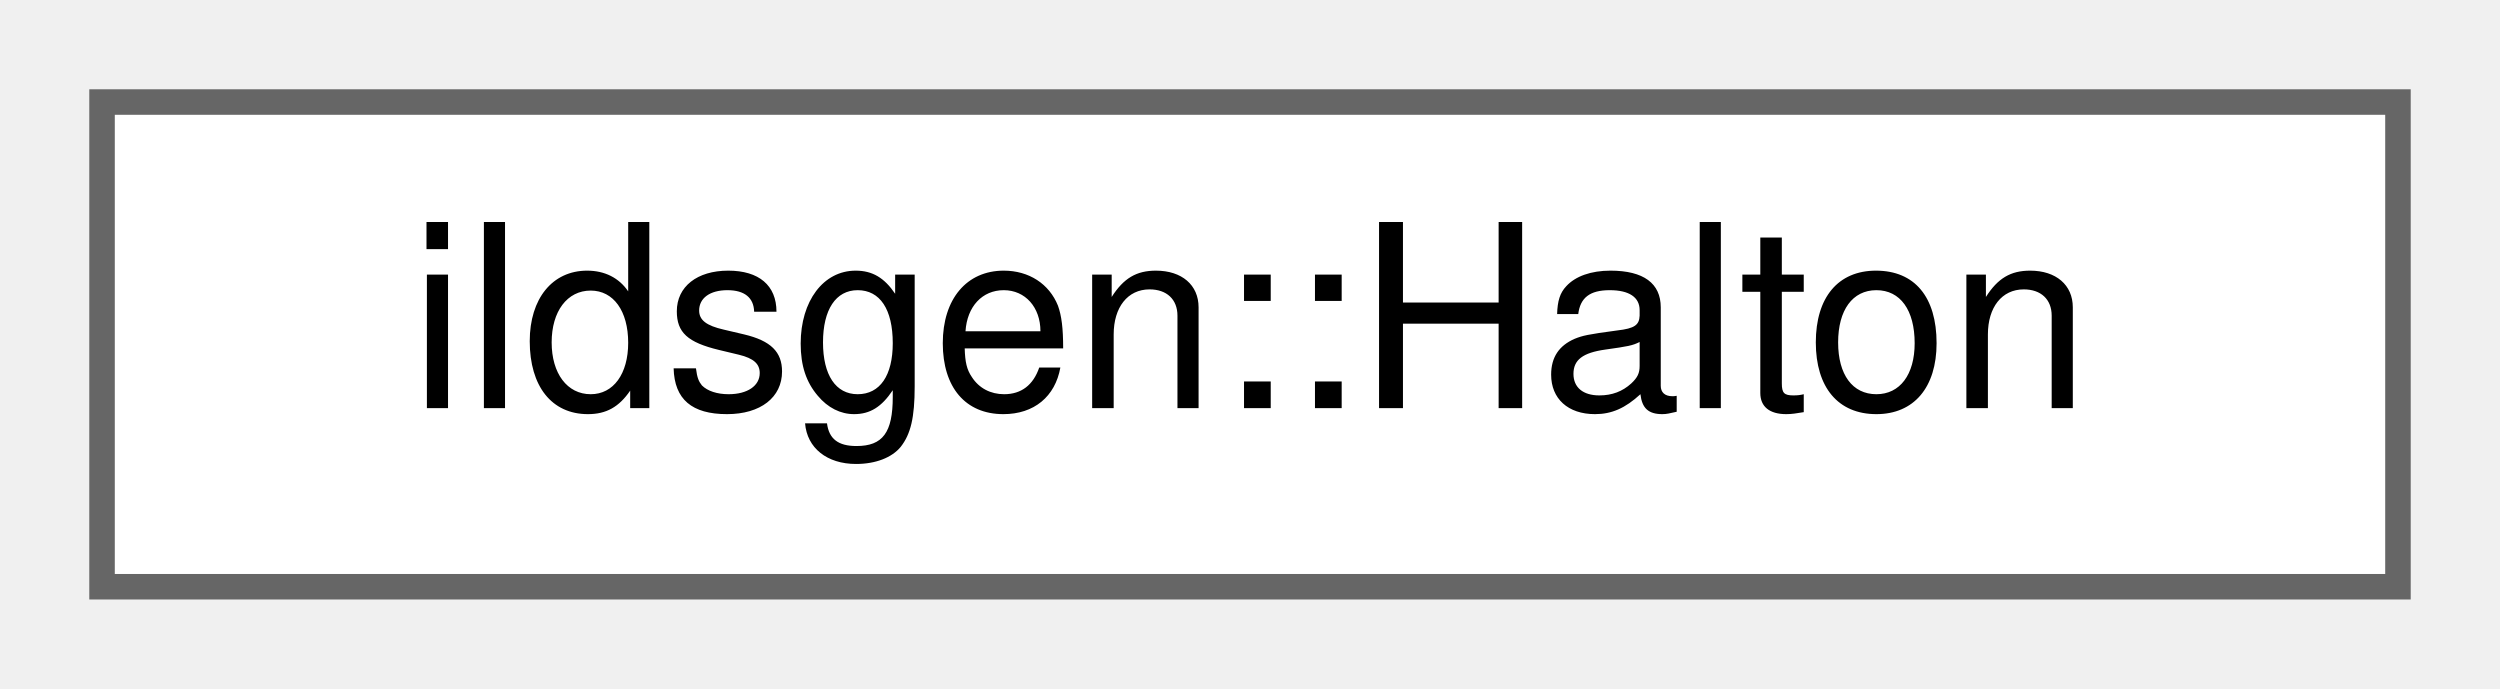
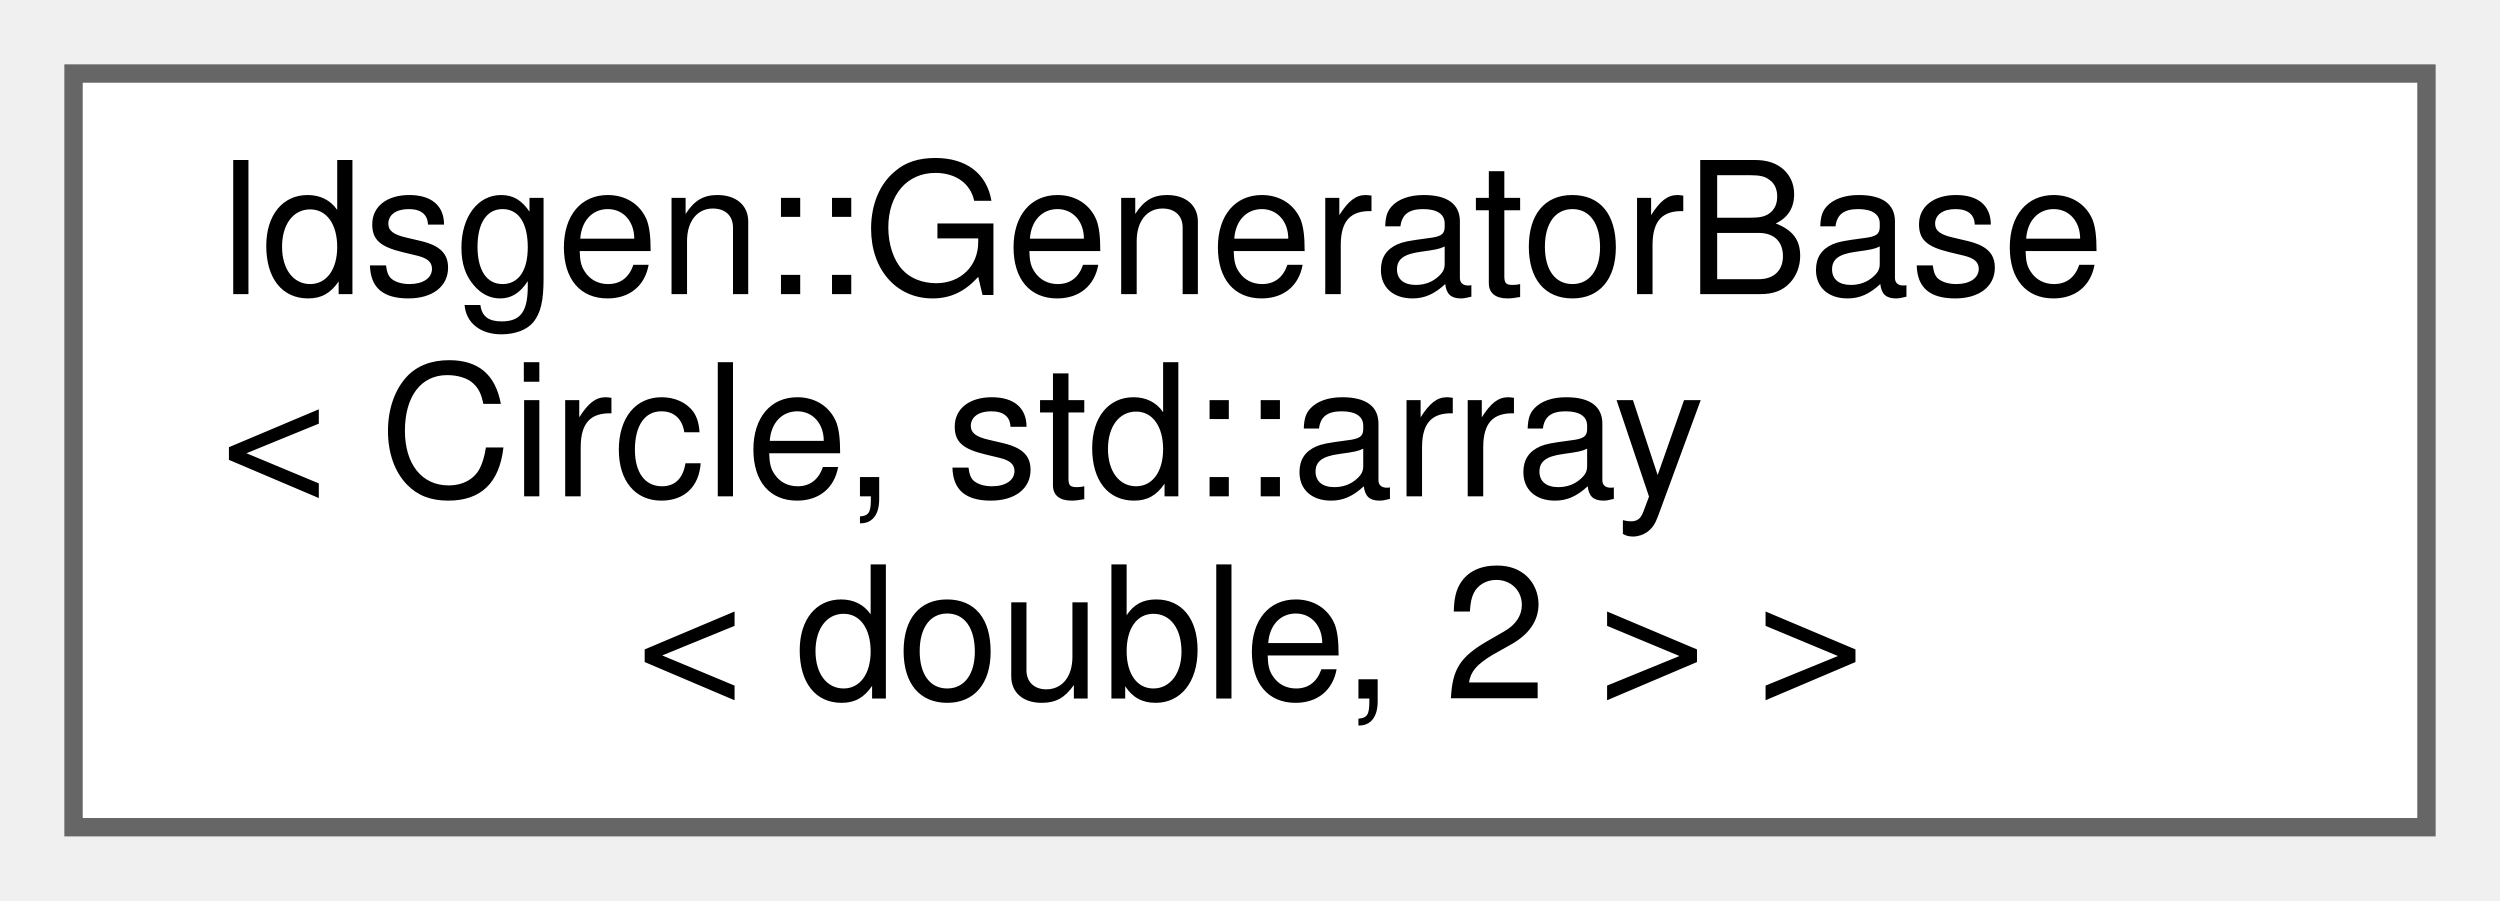
- <svg xmlns="http://www.w3.org/2000/svg" xmlns:xlink="http://www.w3.org/1999/xlink" width="98pt" height="27pt" viewBox="0.00 0.00 98.00 27.00">
-   <g id="graph0" class="graph" transform="scale(1 1) rotate(0) translate(4 23)">
+ <svg xmlns="http://www.w3.org/2000/svg" xmlns:xlink="http://www.w3.org/1999/xlink" width="136pt" height="49pt" viewBox="0.00 0.00 136.00 49.00">
+   <g id="graph0" class="graph" transform="scale(1 1) rotate(0) translate(4 45)">
    <g id="Node000000" class="node">
      <g id="a_Node000000">
-         <a xlink:href="classildsgen_1_1Halton.html" target="_top" xlink:title="Halton sequence generator.">
-           <polygon fill="white" stroke="#666666" points="90,-19 0,-19 0,0 90,0 90,-19" />
-           <text text-anchor="middle" x="45" y="-7" font-family="Helvetica,sans-Serif" font-size="10.00">ildsgen::Halton</text>
+         <a xlink:href="classldsgen_1_1GeneratorBase.html" target="_top" xlink:title=" ">
+           <polygon fill="white" stroke="#666666" points="128,-41 0,-41 0,0 128,0 128,-41" />
+           <text text-anchor="start" x="8" y="-29" font-family="Helvetica,sans-Serif" font-size="10.00">ldsgen::GeneratorBase</text>
+           <text text-anchor="start" x="8" y="-18" font-family="Helvetica,sans-Serif" font-size="10.00">&lt; Circle, std::array</text>
+           <text text-anchor="middle" x="64" y="-7" font-family="Helvetica,sans-Serif" font-size="10.00">&lt; double, 2 &gt; &gt;</text>
        </a>
      </g>
    </g>
  </g>
</svg>
